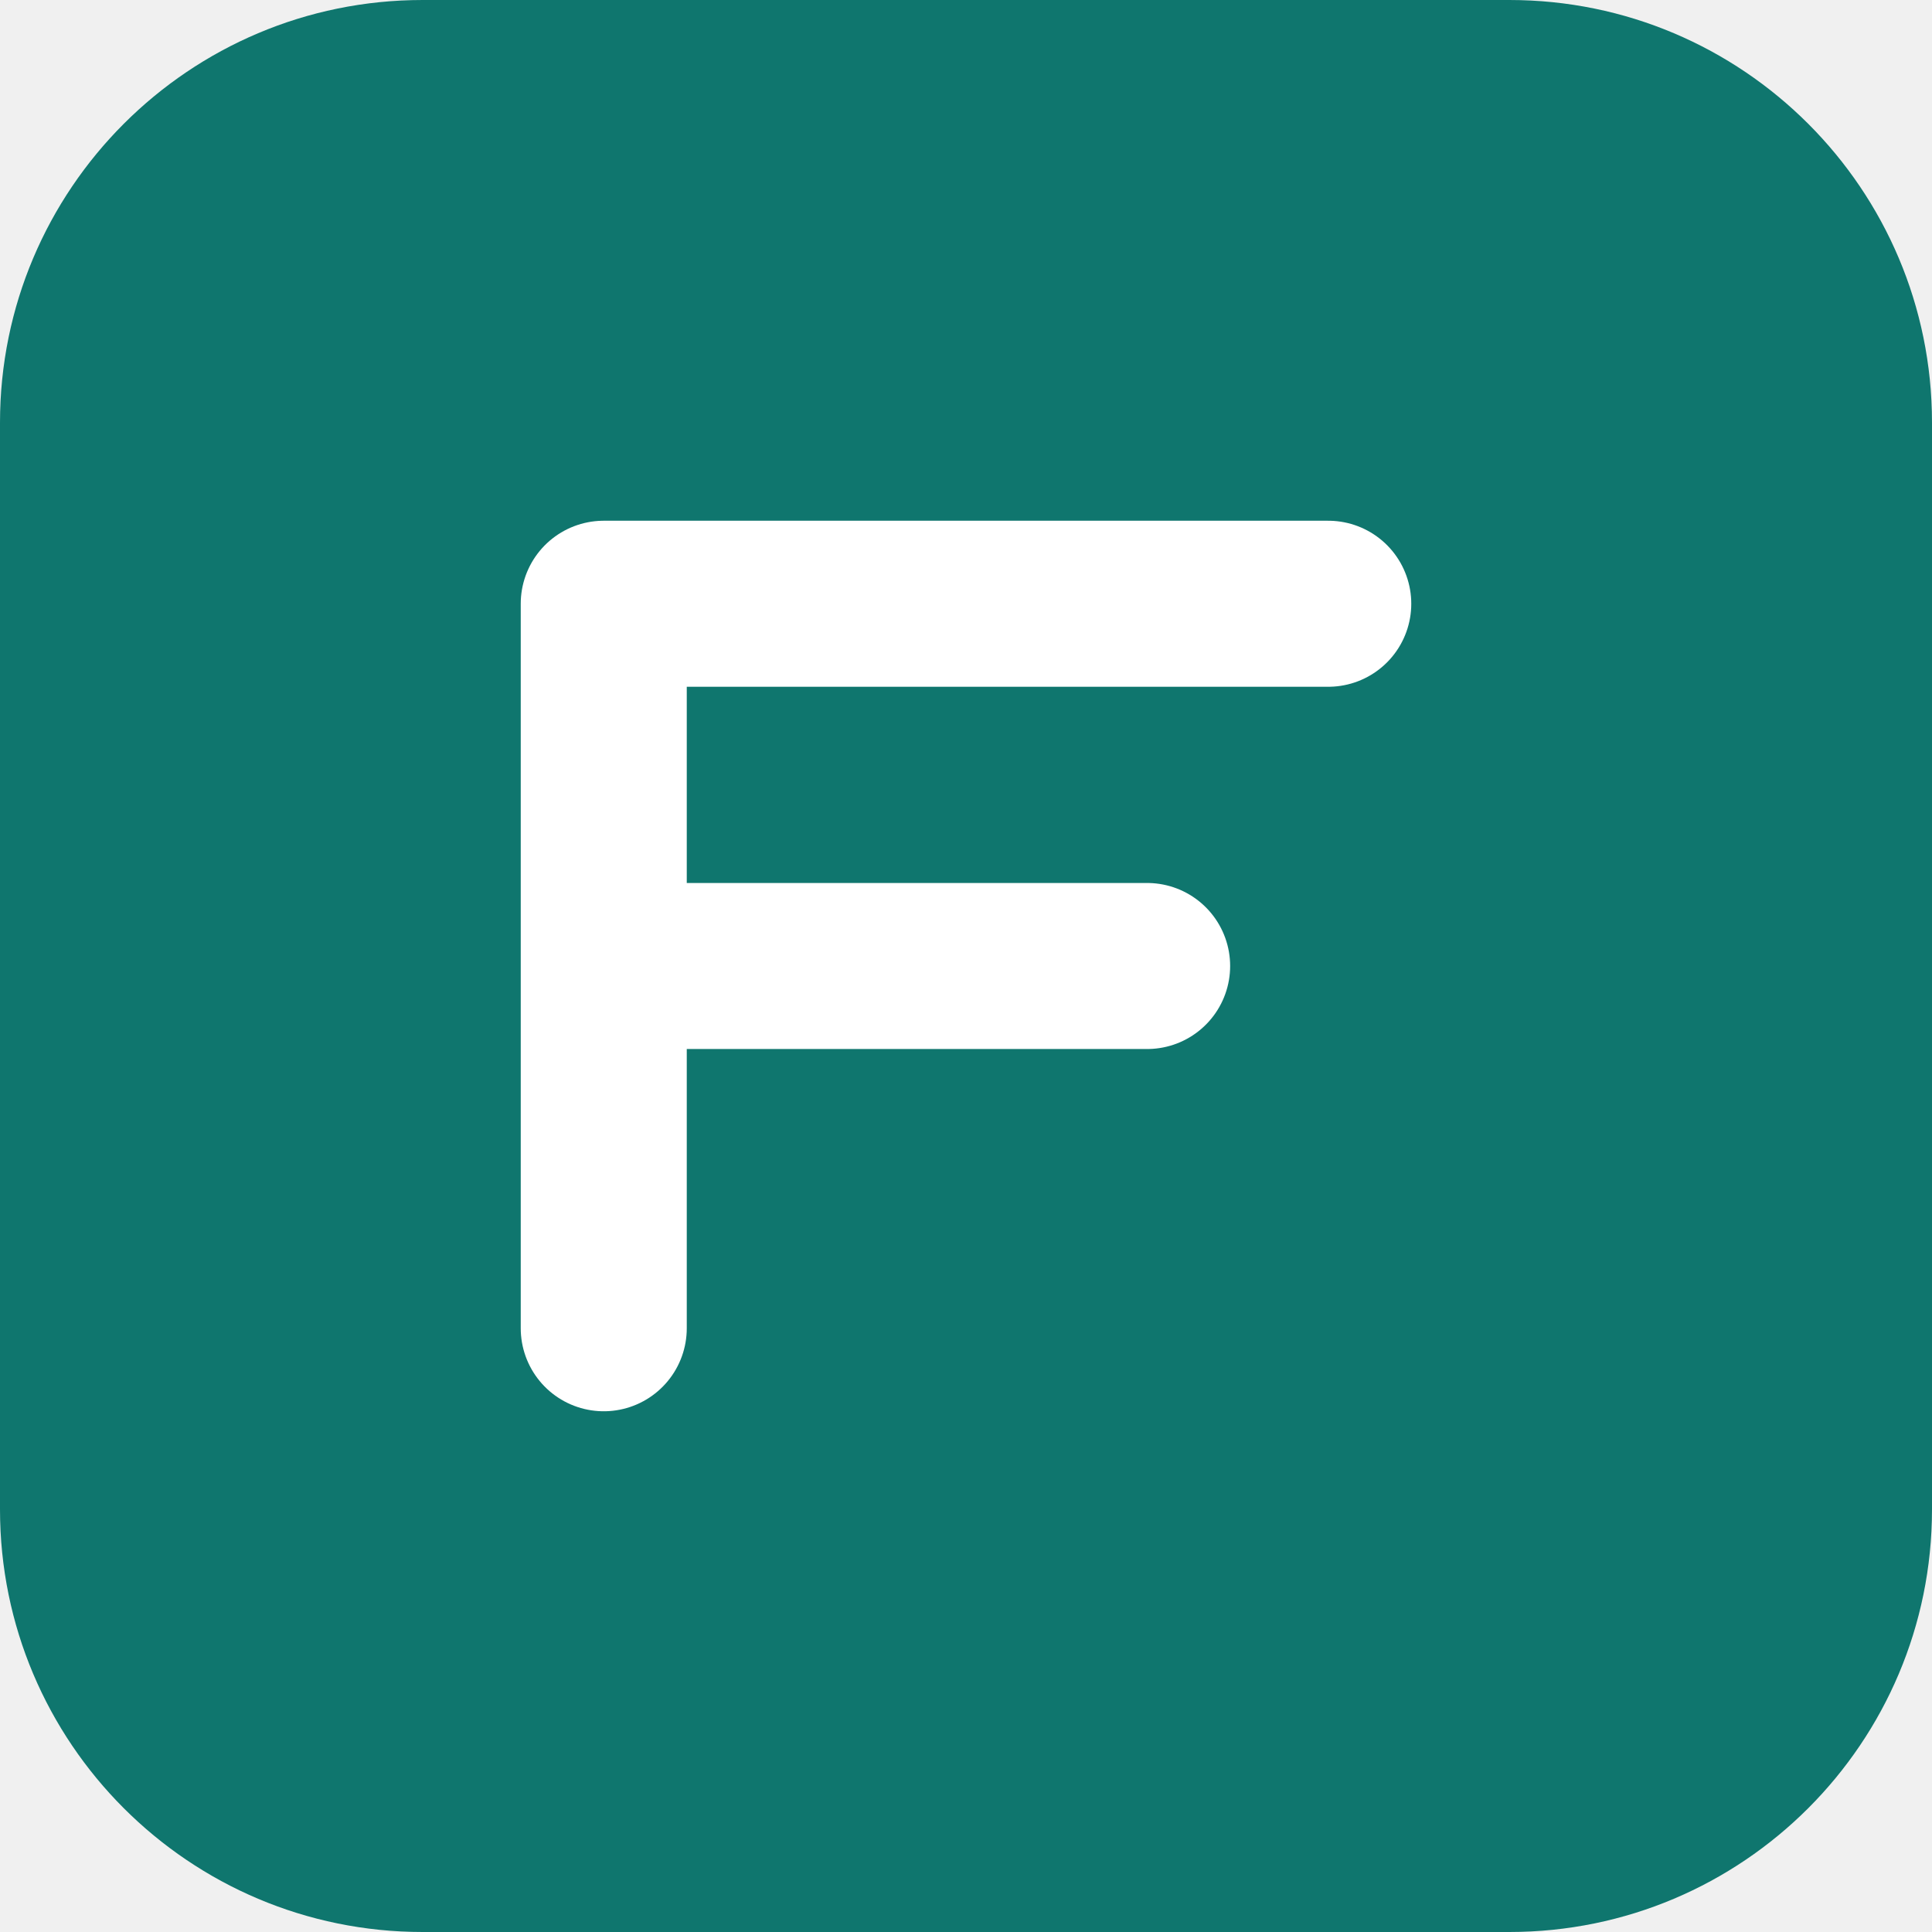
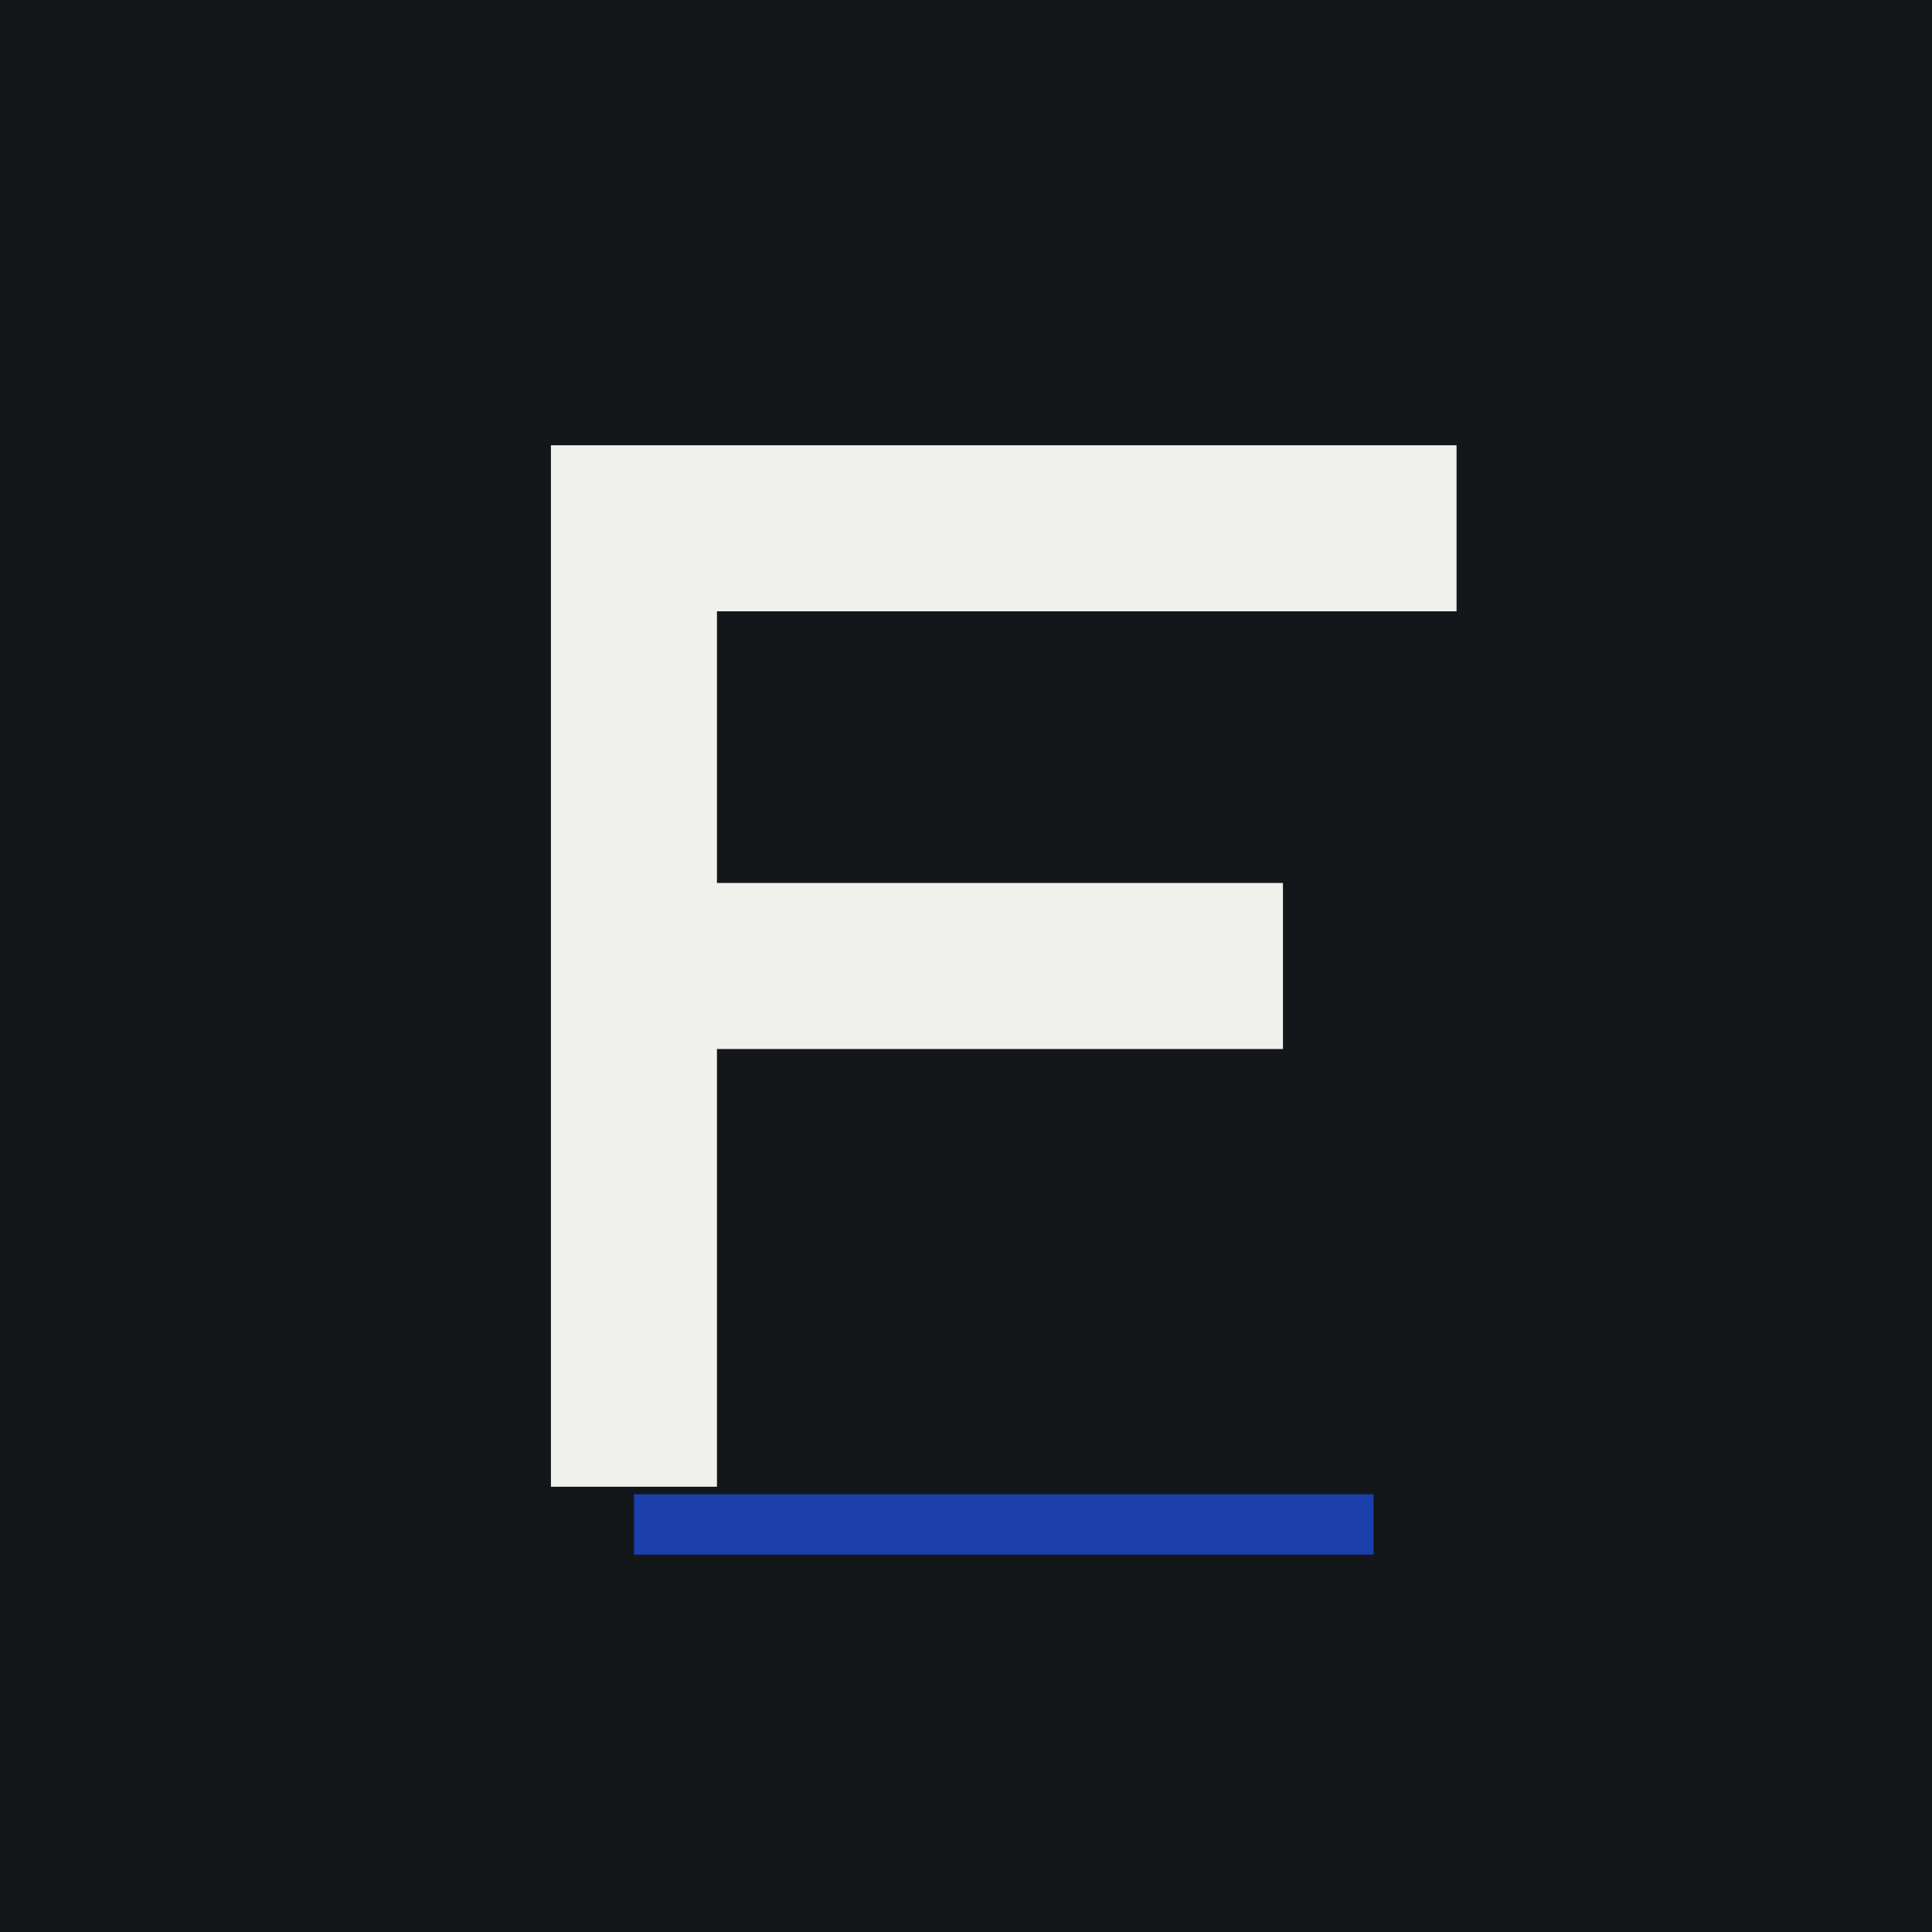
<svg xmlns="http://www.w3.org/2000/svg" viewBox="0 0 512 512">
-   <rect width="512" height="512" rx="112" fill="#0F766E" />
-   <path d="M160 352V160h192M160 256h144" fill="none" stroke="#fff" stroke-width="44" stroke-linecap="round" stroke-linejoin="round" />
+   <rect width="512" height="512" fill="#14171A" />
+   <path d="M168 372V140h196M168 256h150" fill="none" stroke="#F0F1EC" stroke-width="44" stroke-linecap="square" />
+   <rect x="168" y="396" width="196" height="16" fill="#1B3FAB" />
</svg>
